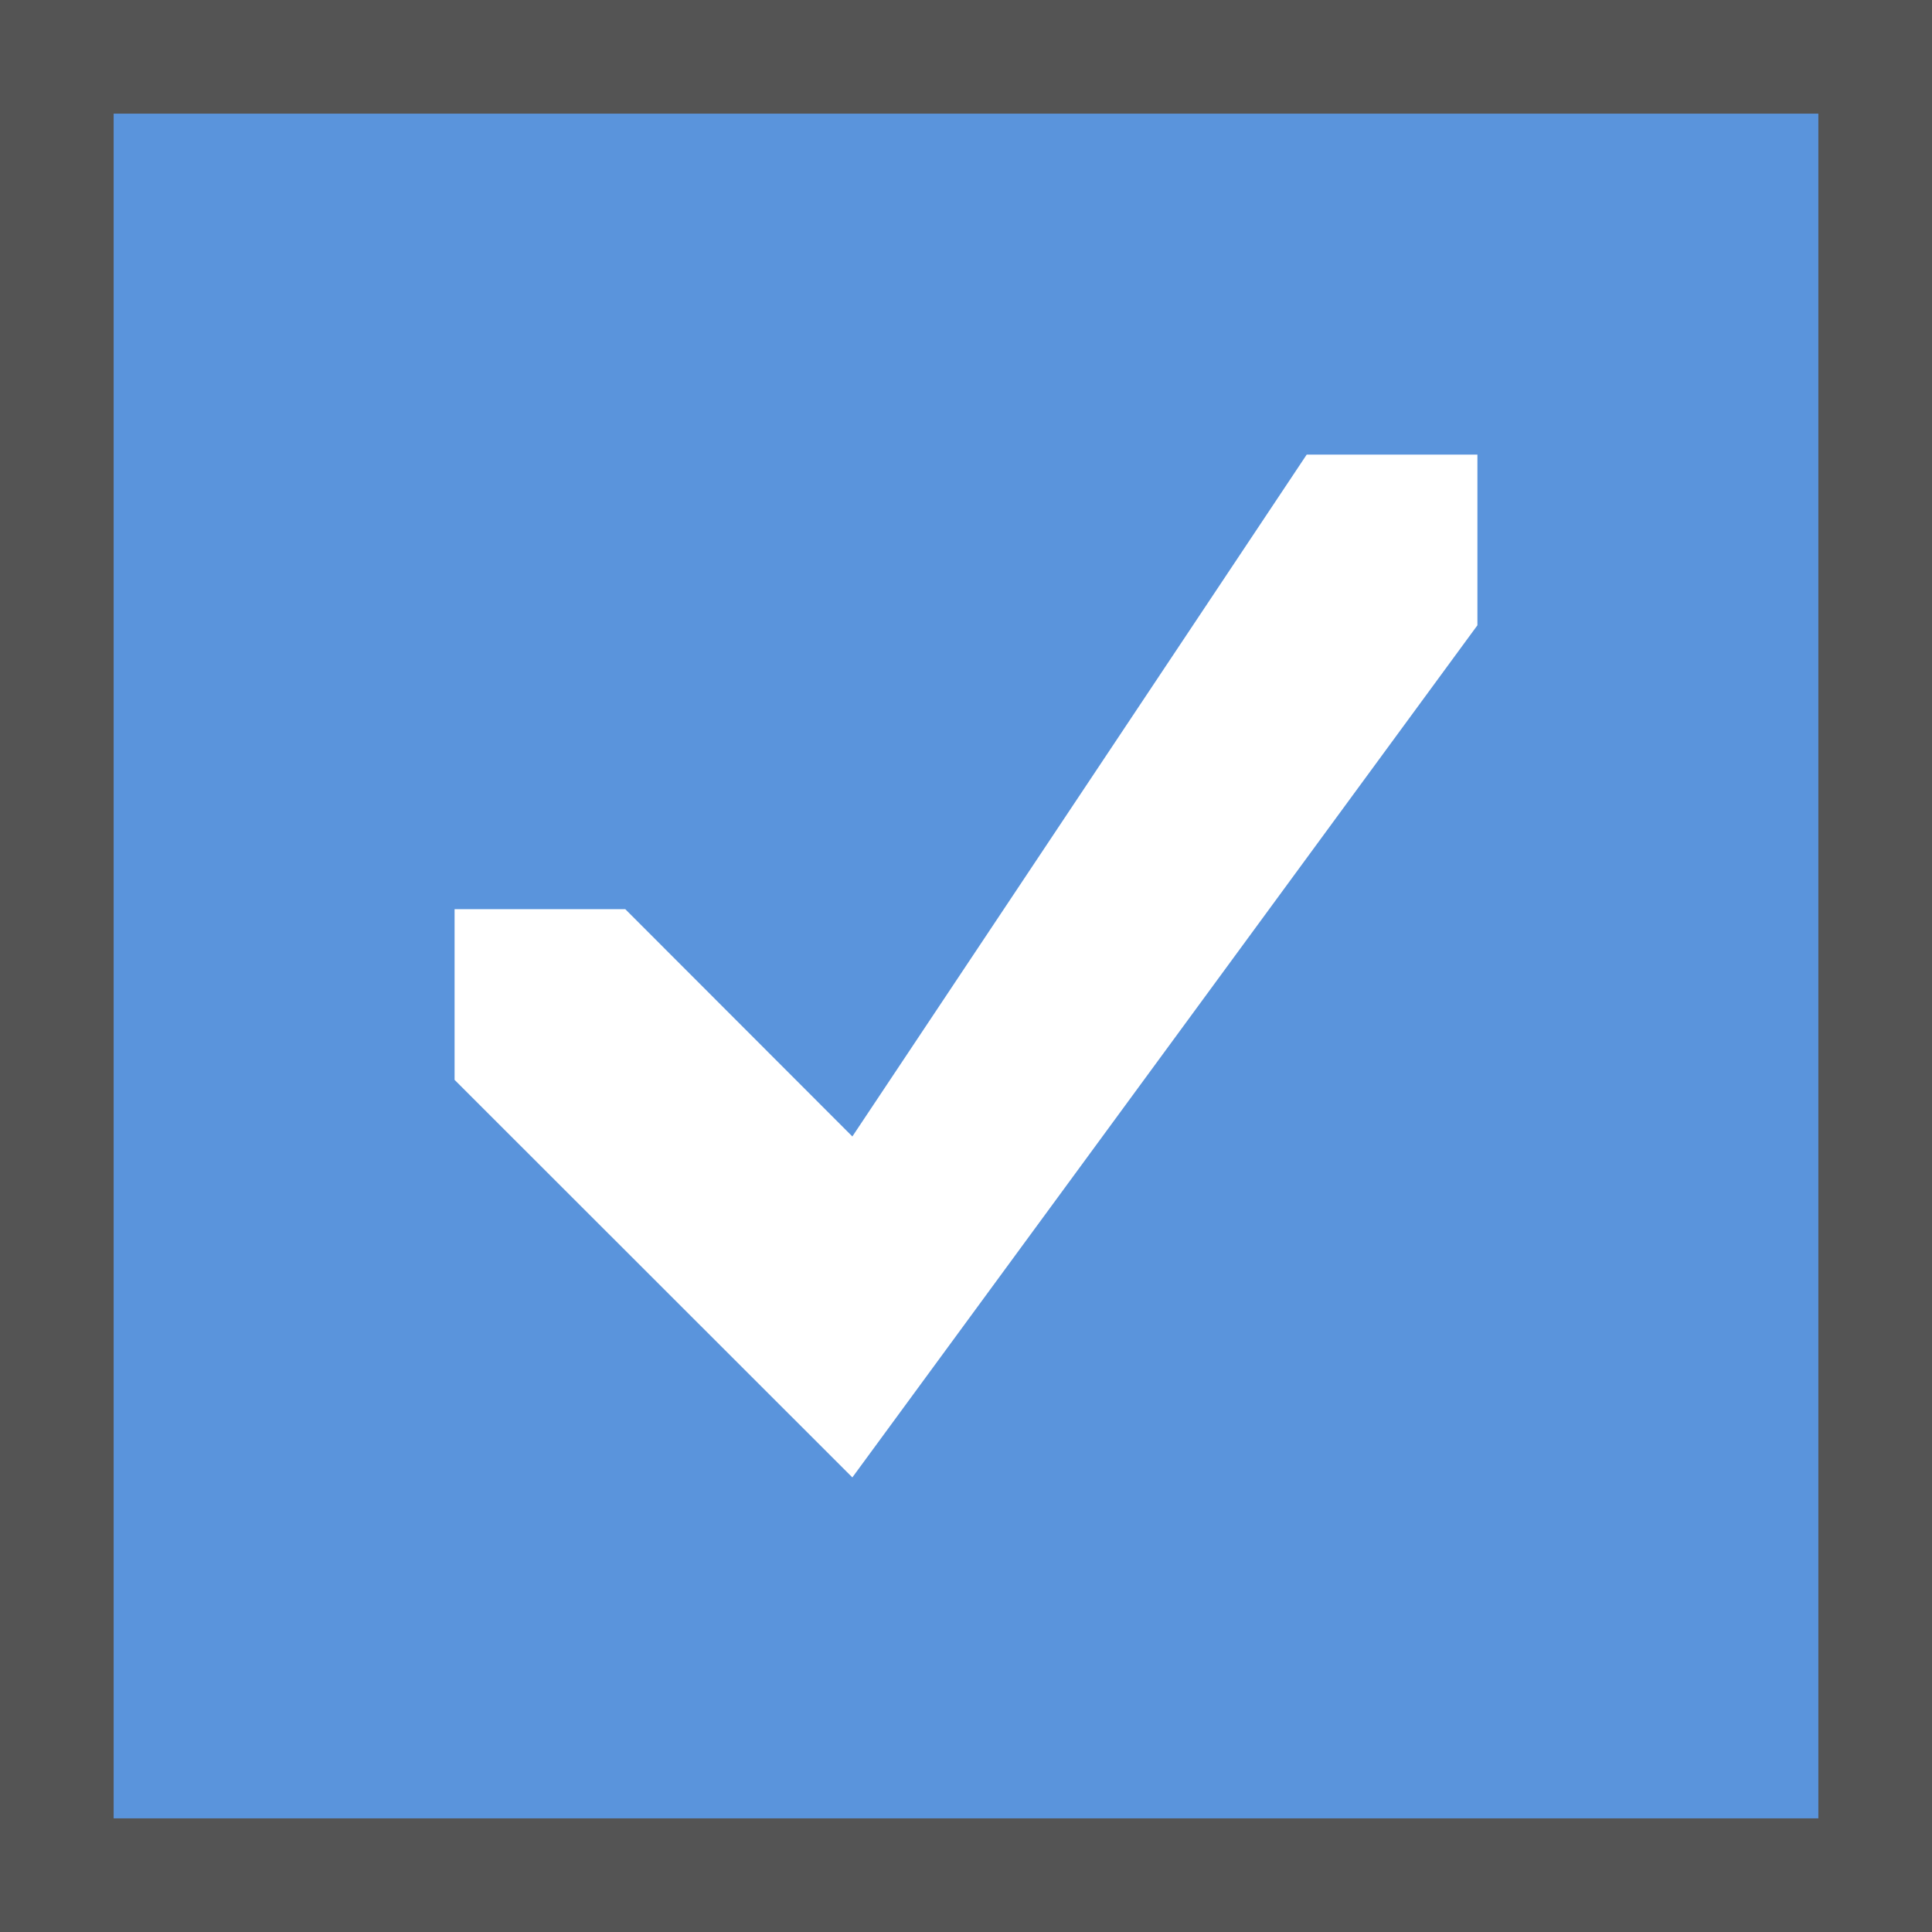
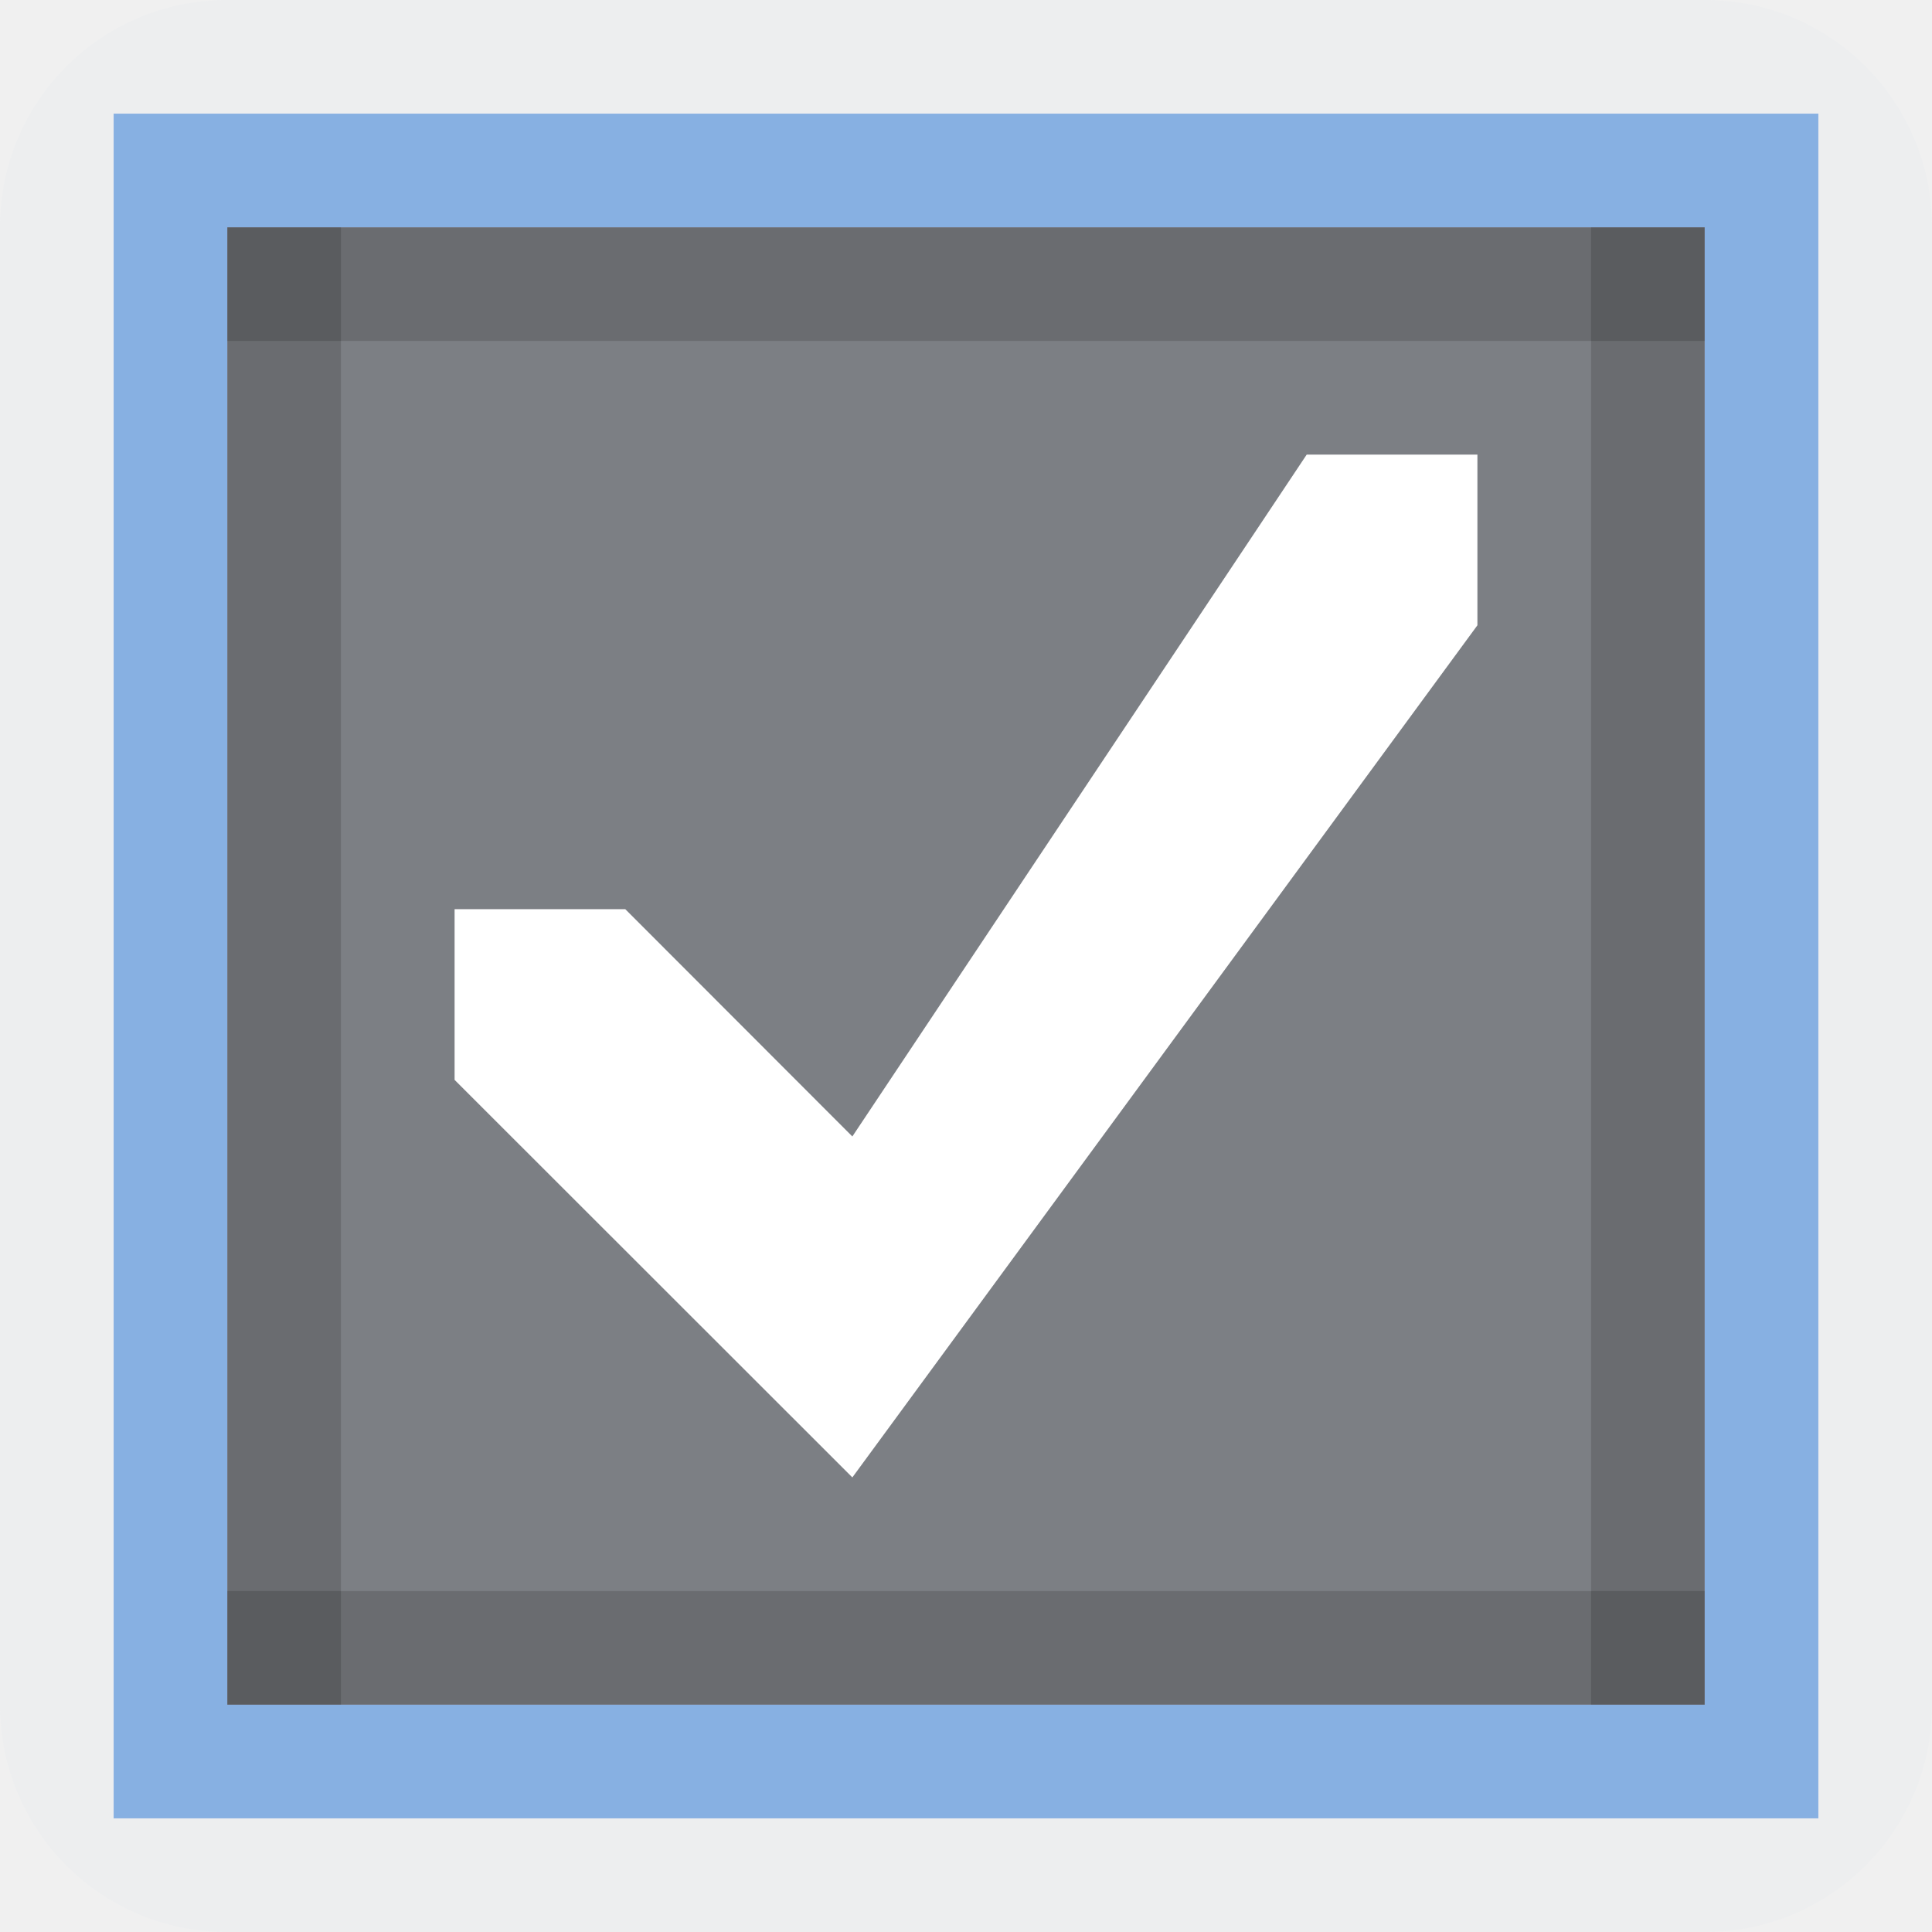
<svg xmlns="http://www.w3.org/2000/svg" width="17" height="17" id="svg11300" version="1.0" style="display:inline;enable-background:new">
  <defs id="defs3" />
  <g style="display:inline" id="layer1" transform="translate(0,-283)">
-     <path id="rect4238" d="m 0,283 17,0 0,17 -17,0 z" style="opacity:0.65;fill:#000000;fill-opacity:1;stroke:none" />
-     <rect y="284" x="1" height="15" width="15" id="rect4270-9" style="fill:#5a94dc;fill-opacity:1;stroke:none" />
-     <path id="path4167" d="M 11.498,287 7.5,293 5.502,291 4,291 4,292.502 7.5,296 13,288.502 13,287 Z" style="color:#000000;font-style:normal;font-variant:normal;font-weight:normal;font-stretch:normal;font-size:medium;line-height:normal;font-family:Sans;-inkscape-font-specification:Sans;text-indent:0;text-align:start;text-decoration:none;text-decoration-line:none;letter-spacing:normal;word-spacing:normal;text-transform:none;direction:ltr;block-progression:tb;writing-mode:lr-tb;baseline-shift:baseline;text-anchor:start;display:inline;overflow:visible;visibility:visible;opacity:1;fill:#ffffff;fill-opacity:1;stroke:none;stroke-width:2;marker:none;enable-background:accumulate" />
+     <path id="rect4145-5" d="m 2,283 c -1.108,0 -2,0.892 -2,2 l 0,13 c 0,1.108 0.892,2 2,2 l 13,0 c 1.108,0 2,-0.892 2,-2 l 0,-13 c 0,-1.108 -0.892,-2 -2,-2 z m -1,1 15,0 0,15 -15,0 z" style="opacity:0.02;fill:#5a94dc;fill-opacity:1;stroke:none" />
+     <path style="opacity:0.5;fill:#080d18;fill-opacity:1;stroke:none" d="m 2,285 13,0 0,13 -13,0 z" id="rect5188-0-3" />
+     <path style="opacity:0.7;fill:#5a94dc;fill-opacity:1;stroke:none" d="m 1,284 0,15 15,0 0,-15 z m 1,1 13,0 0,13 -13,0 z" id="rect5190-8-3" />
+     <path style="opacity:0.15;fill:#000000;fill-opacity:1;stroke:none" d="m 2,285 13,0 0,1 -13,0 z" id="rect3949-9" />
+     <path style="opacity:0.15;fill:#000000;fill-opacity:1;stroke:none" d="m 3,285 0,13 -1,0 0,-13 z" id="rect3951-3" />
+     <path style="opacity:0.15;fill:#000000;fill-opacity:1;stroke:none" d="m 15,285 0,13 -1,0 0,-13 z" id="rect3953-4" />
+     <path style="opacity:0.15;fill:#000000;fill-opacity:1;stroke:none" d="m 2,297 13,0 0,1 -13,0 z" id="rect3967-9" />
+     <path style="color:#000000;font-style:normal;font-variant:normal;font-weight:normal;font-stretch:normal;font-size:medium;line-height:normal;font-family:Sans;-inkscape-font-specification:Sans;text-indent:0;text-align:start;text-decoration:none;text-decoration-line:none;letter-spacing:normal;word-spacing:normal;text-transform:none;direction:ltr;block-progression:tb;writing-mode:lr-tb;baseline-shift:baseline;text-anchor:start;display:inline;overflow:visible;visibility:visible;opacity:1;fill:#ffffff;fill-opacity:1;stroke:none;stroke-width:2;marker:none;enable-background:accumulate" d="M 11.498,287 7.5,293 5.502,291 4,291 4,292.502 7.5,296 13,288.502 13,287 Z" id="path4167" />
  </g>
</svg>
